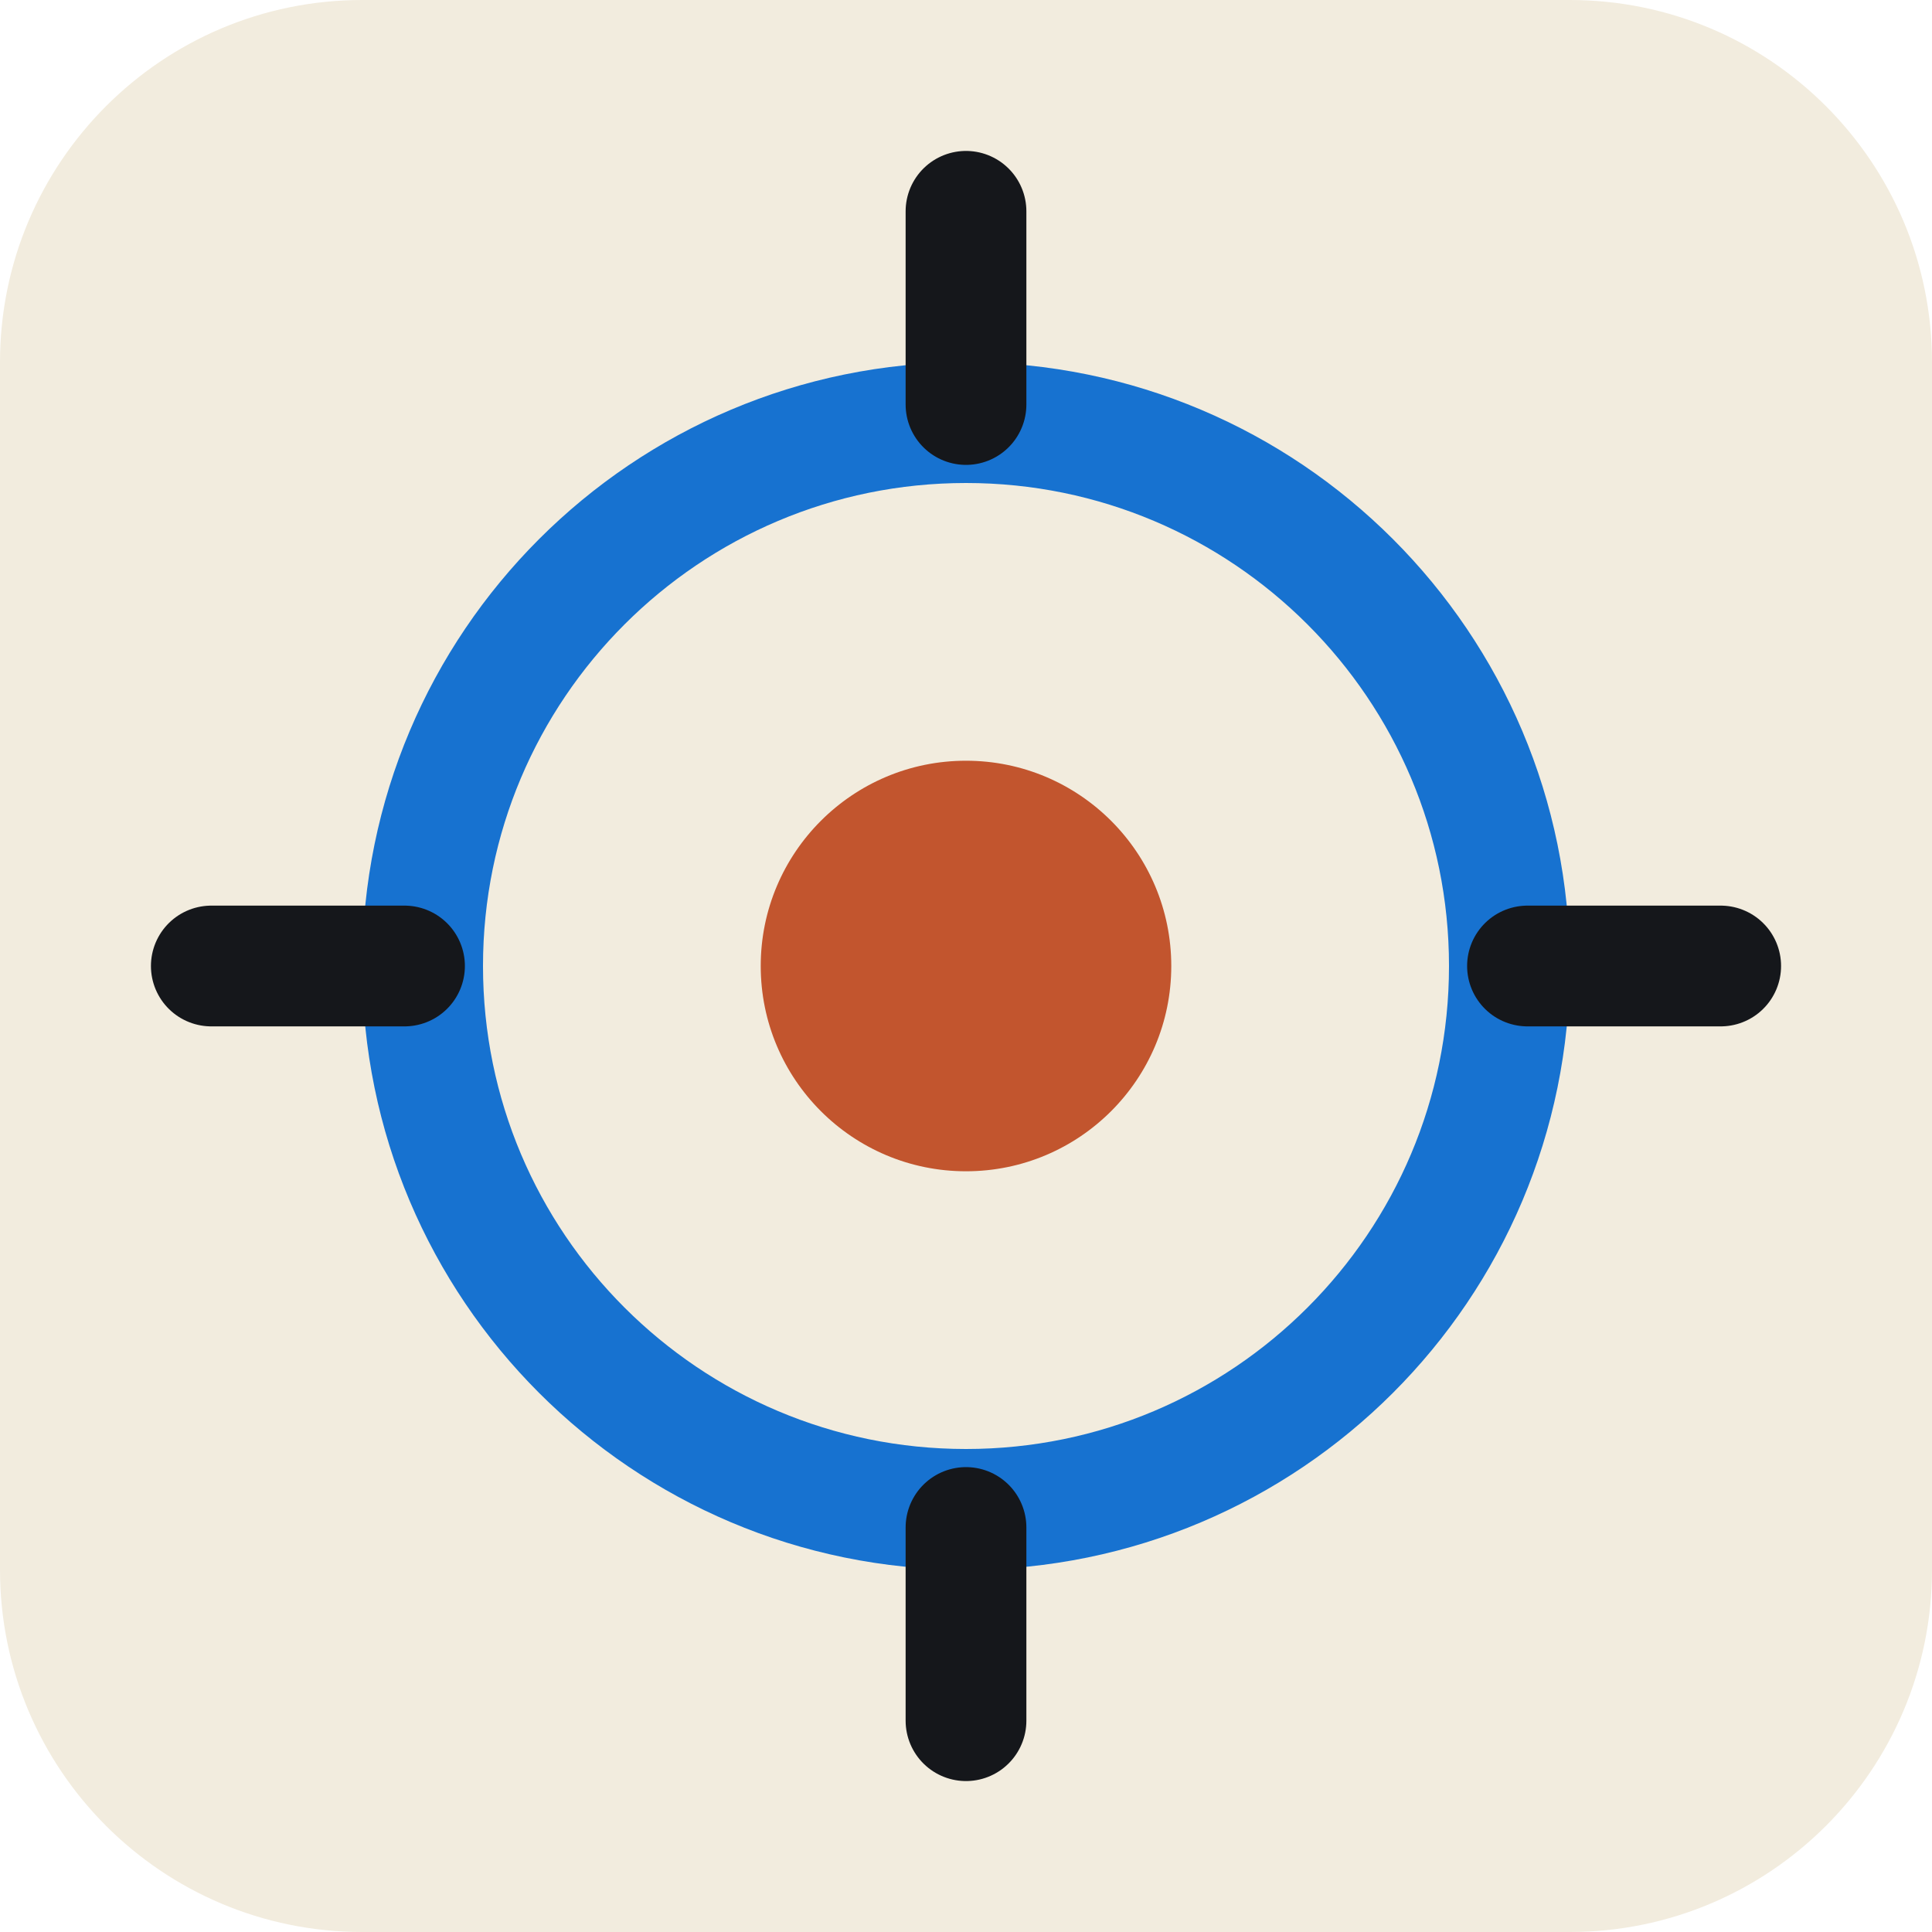
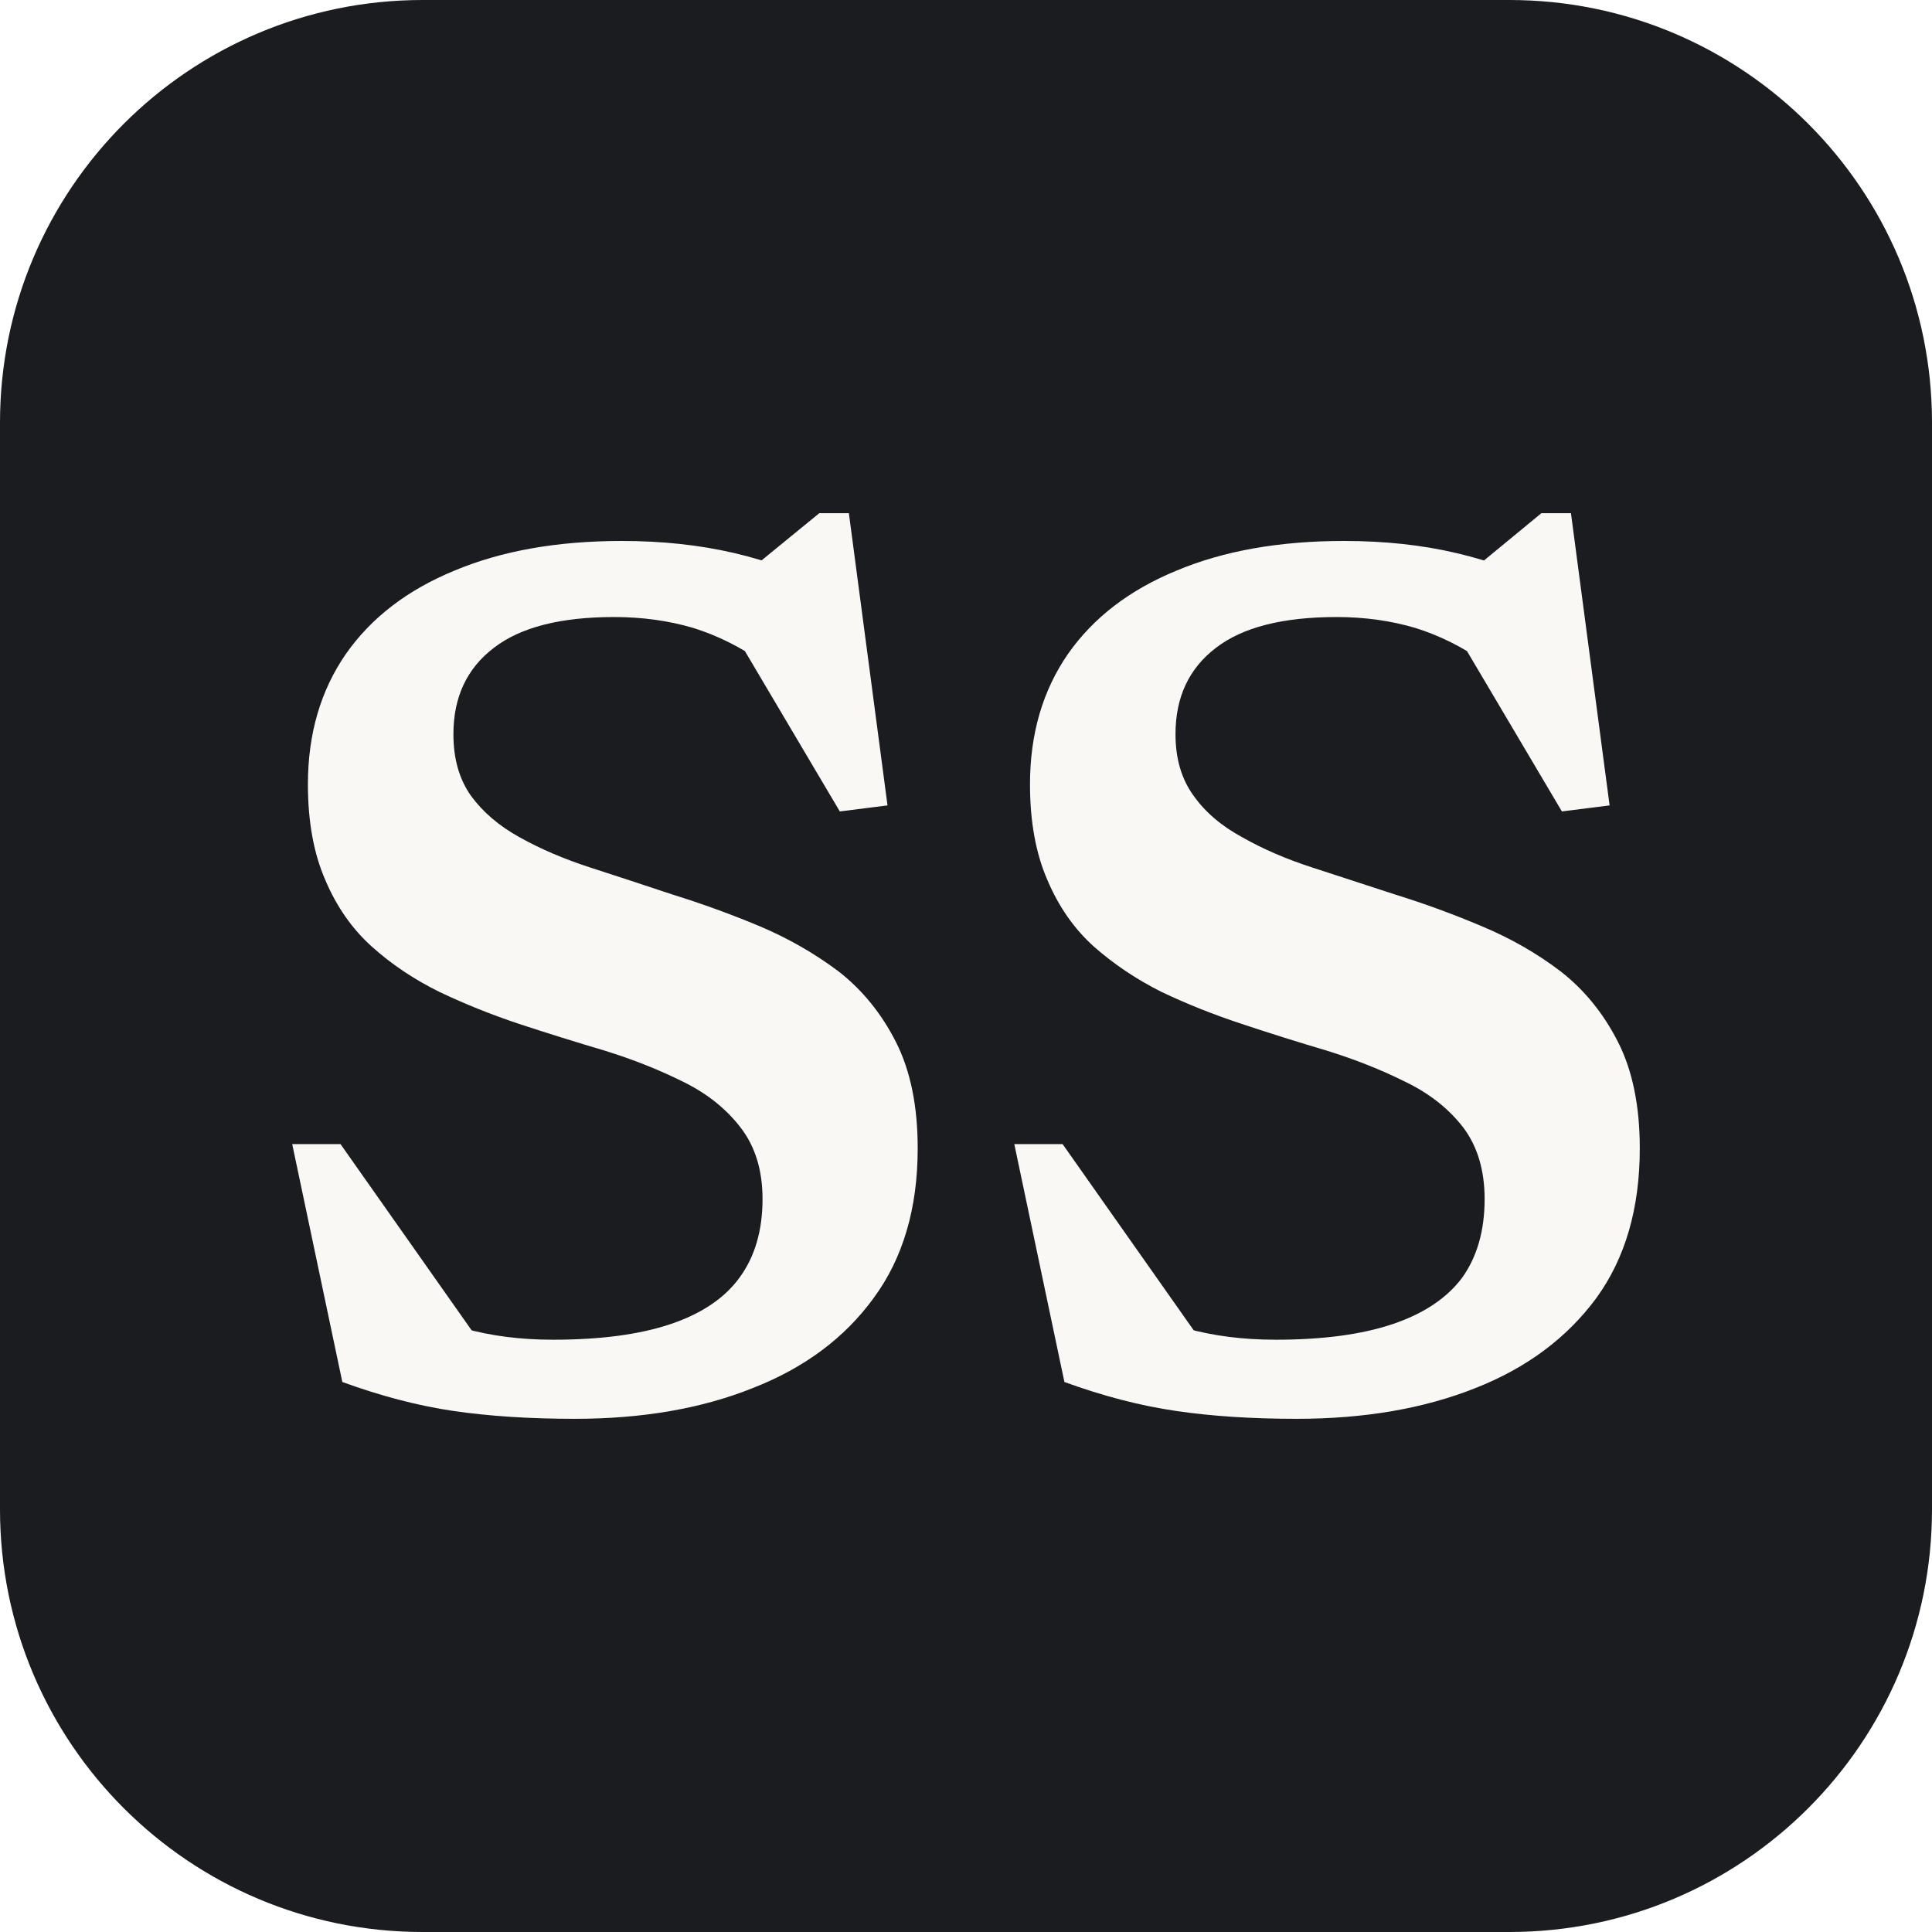
<svg xmlns="http://www.w3.org/2000/svg" viewBox="0 0 32 32" width="32" height="32">
-   <rect width="32" height="32" rx="6" fill="#f2ecde" />
-   <g fill="none" stroke="#1772d0" stroke-width="2">
-     <circle cx="16" cy="16" r="9" />
-     <circle cx="16" cy="16" r="3.4" fill="#c2552e" stroke="none" />
-     <path d="M16 3.5v3.2M16 25.3v3.2M3.5 16h3.2M25.3 16h3.2" stroke="#15171b" stroke-linecap="round" />
+   <rect width="32" height="32" rx="7" fill="#1a1c1f" />
+   <g fill="#faf8f4">
+     <path d="M13.91 9.8 12.31 9.53 13.57 8.5H14.06L14.7 13.34L13.91 13.44L12.01 10.23L12.64 10.98Q12.09 10.59 11.48 10.4Q10.87 10.22 10.17 10.22Q8.84 10.22 8.18 10.73Q7.51 11.24 7.51 12.16Q7.51 12.77 7.8 13.18Q8.1 13.59 8.61 13.87Q9.13 14.16 9.78 14.37Q10.43 14.58 11.15 14.82Q11.86 15.04 12.58 15.34Q13.29 15.64 13.89 16.09Q14.48 16.55 14.84 17.26Q15.2 17.97 15.2 19.02Q15.2 20.51 14.47 21.5Q13.75 22.49 12.47 22.99Q11.2 23.5 9.52 23.5Q8.4 23.5 7.51 23.37Q6.63 23.24 5.67 22.89L4.84 18.95H5.64L8.4 22.87L6.15 21.38Q7 21.81 7.68 22Q8.35 22.19 9.16 22.19Q10.34 22.19 11.11 21.93Q11.88 21.67 12.25 21.16Q12.63 20.64 12.63 19.86Q12.63 19.15 12.27 18.68Q11.91 18.21 11.32 17.92Q10.72 17.62 10.01 17.4Q9.3 17.19 8.6 16.96Q7.91 16.73 7.28 16.43Q6.65 16.12 6.16 15.68Q5.67 15.24 5.39 14.58Q5.1 13.92 5.1 12.99Q5.1 11.74 5.73 10.83Q6.36 9.93 7.53 9.45Q8.7 8.96 10.3 8.96Q11.3 8.96 12.16 9.16Q13.02 9.36 13.91 9.8Z" />
+     <path d="M25.87 9.8 24.28 9.53 25.53 8.5H26.02L26.66 13.34L25.87 13.44L23.97 10.23L24.6 10.98Q24.05 10.59 23.44 10.4Q22.83 10.22 22.14 10.22Q20.8 10.22 20.14 10.73Q19.47 11.24 19.47 12.16Q19.47 12.77 19.77 13.18Q20.06 13.59 20.58 13.87Q21.09 14.16 21.74 14.37Q22.39 14.58 23.12 14.82Q23.83 15.04 24.54 15.34Q25.26 15.64 25.85 16.09Q26.44 16.55 26.8 17.26Q27.16 17.97 27.16 19.02Q27.16 20.51 26.44 21.5Q25.71 22.49 24.44 22.99Q23.16 23.5 21.48 23.5Q20.36 23.5 19.48 23.37Q18.59 23.24 17.63 22.89L16.8 18.95H17.6L20.36 22.87L18.12 21.38Q18.96 21.81 19.64 22Q20.32 22.19 21.13 22.19Q22.3 22.19 23.07 21.93Q23.84 21.67 24.22 21.16Q24.59 20.64 24.59 19.86Q24.59 19.15 24.24 18.68Q23.88 18.21 23.28 17.92Q22.68 17.62 21.97 17.4Q21.26 17.19 20.57 16.96Q19.87 16.73 19.24 16.43Q18.62 16.12 18.12 15.68Q17.63 15.24 17.35 14.58Q17.06 13.92 17.06 12.99Q17.06 11.74 17.69 10.83Q18.32 9.93 19.49 9.45Q20.66 8.96 22.26 8.96Q23.27 8.96 24.12 9.16Q24.98 9.36 25.87 9.8Z" />
  </g>
</svg>
